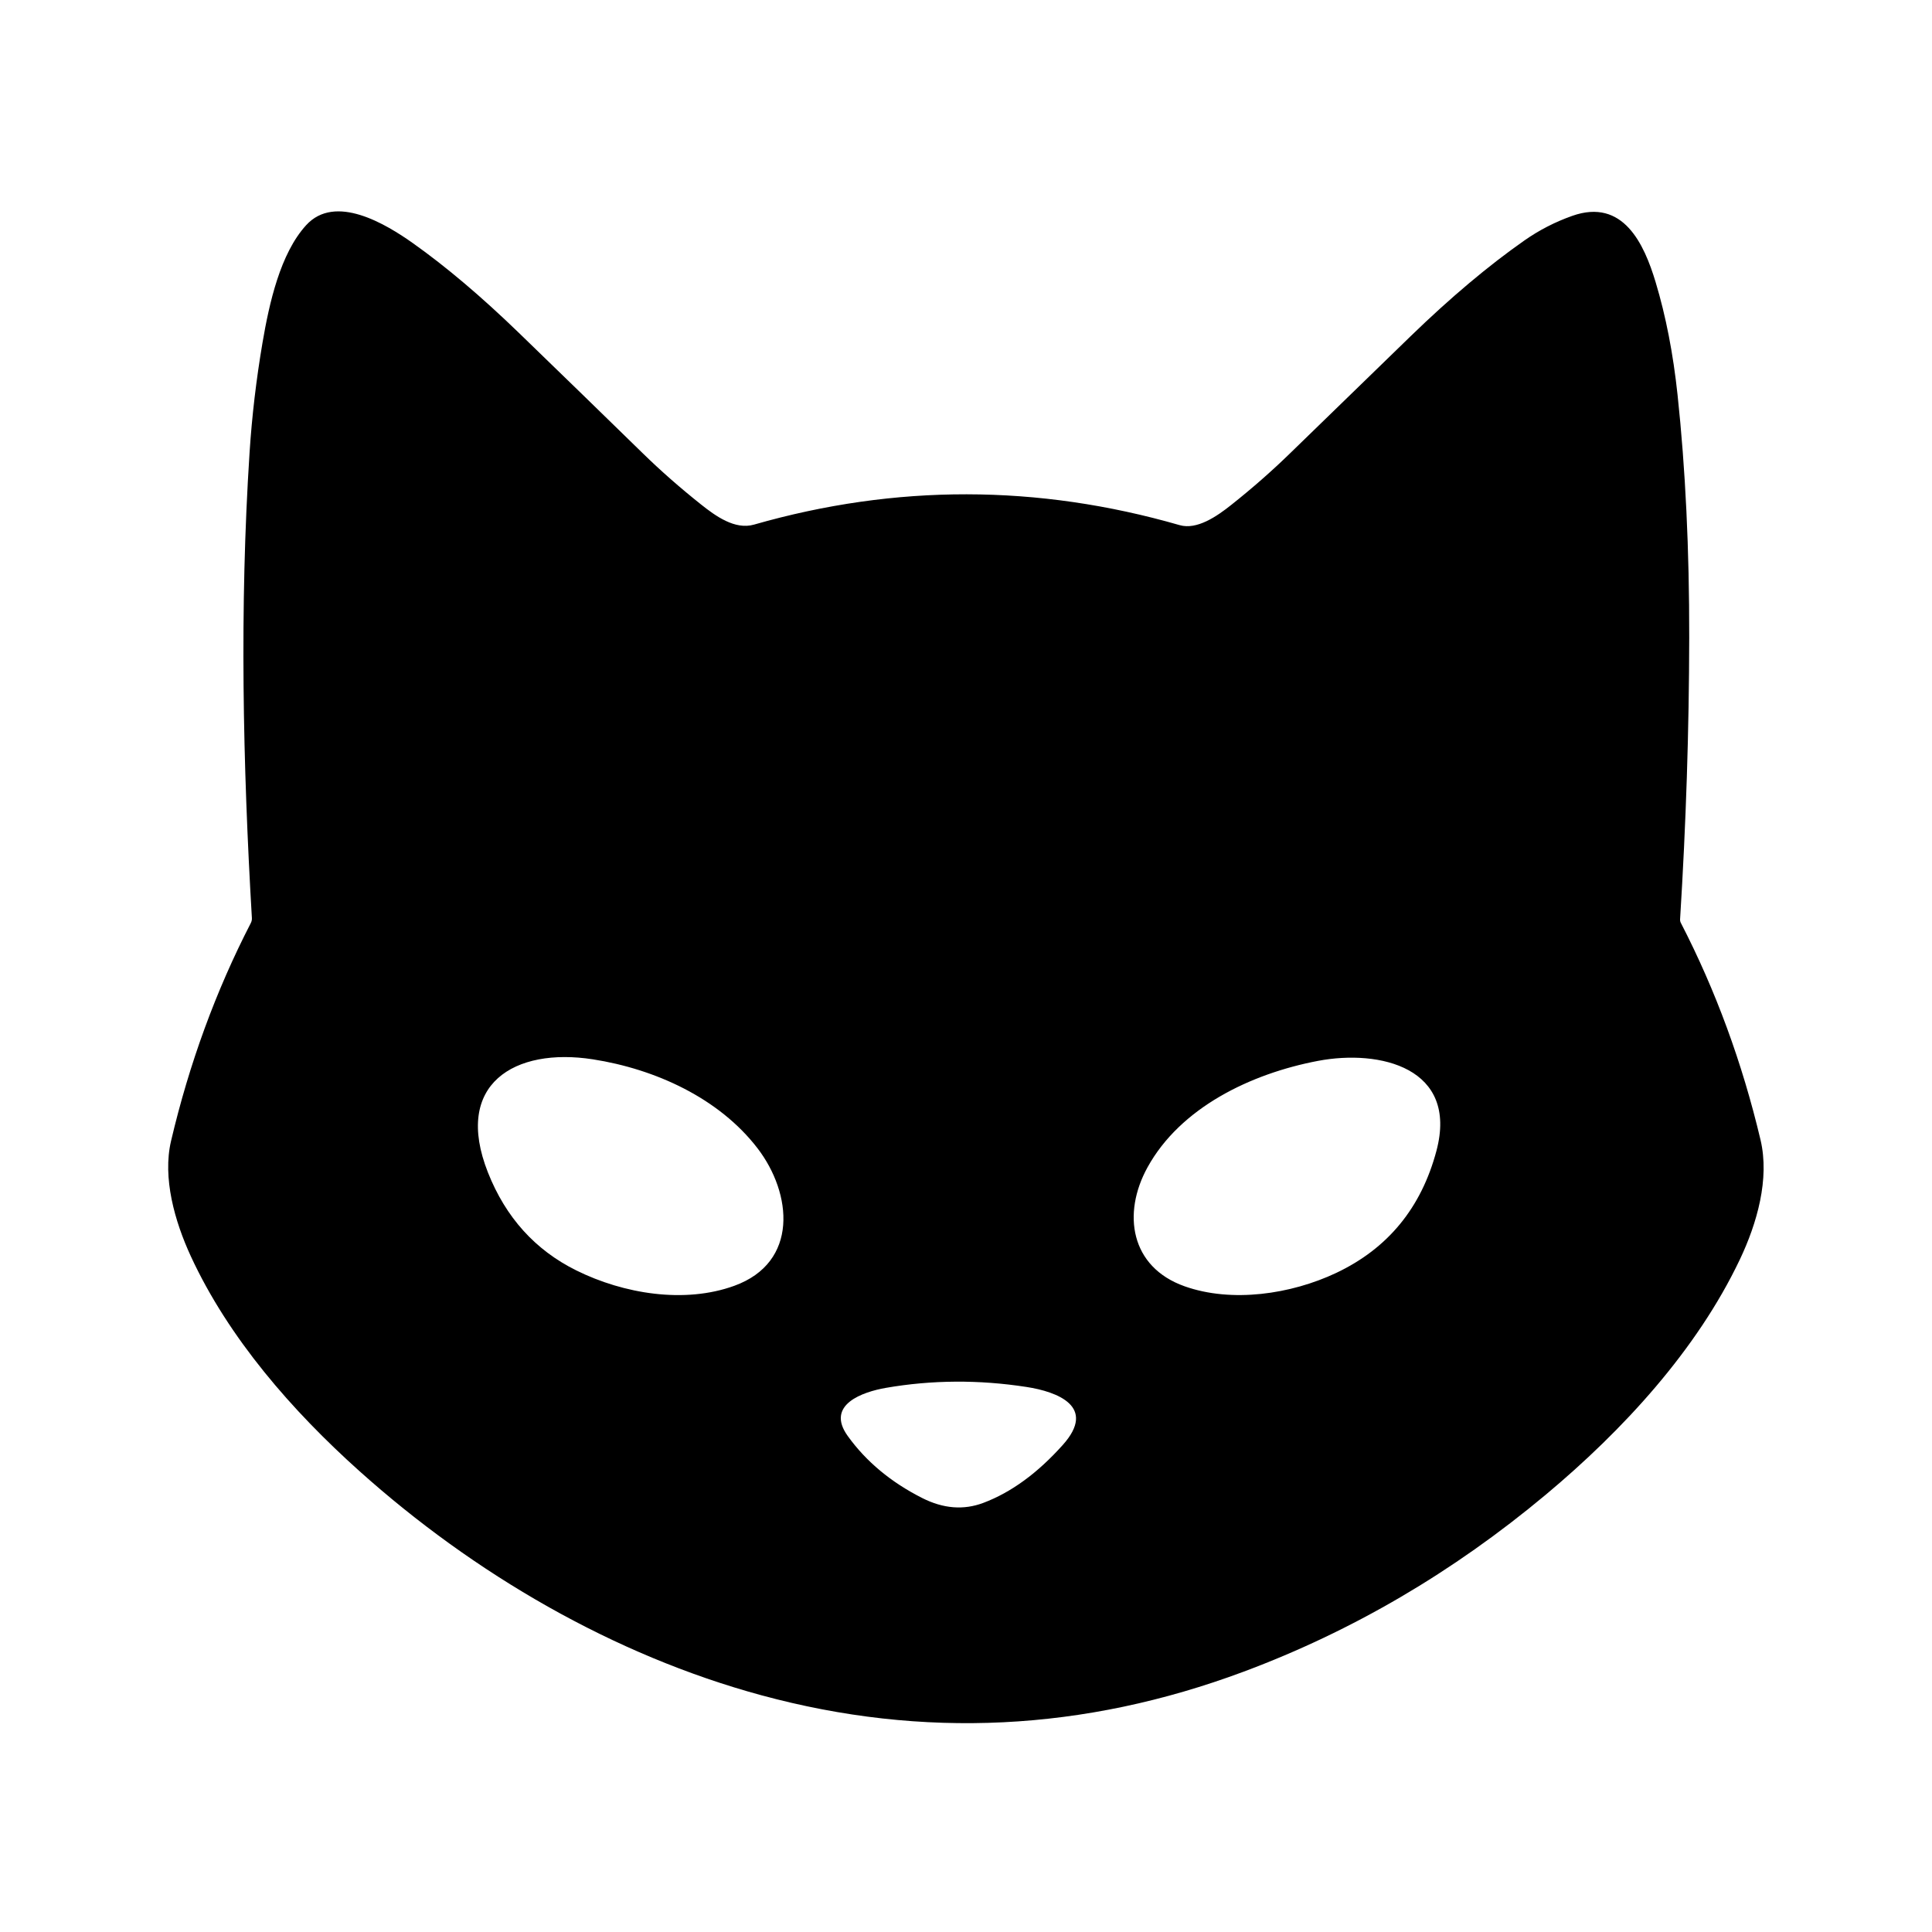
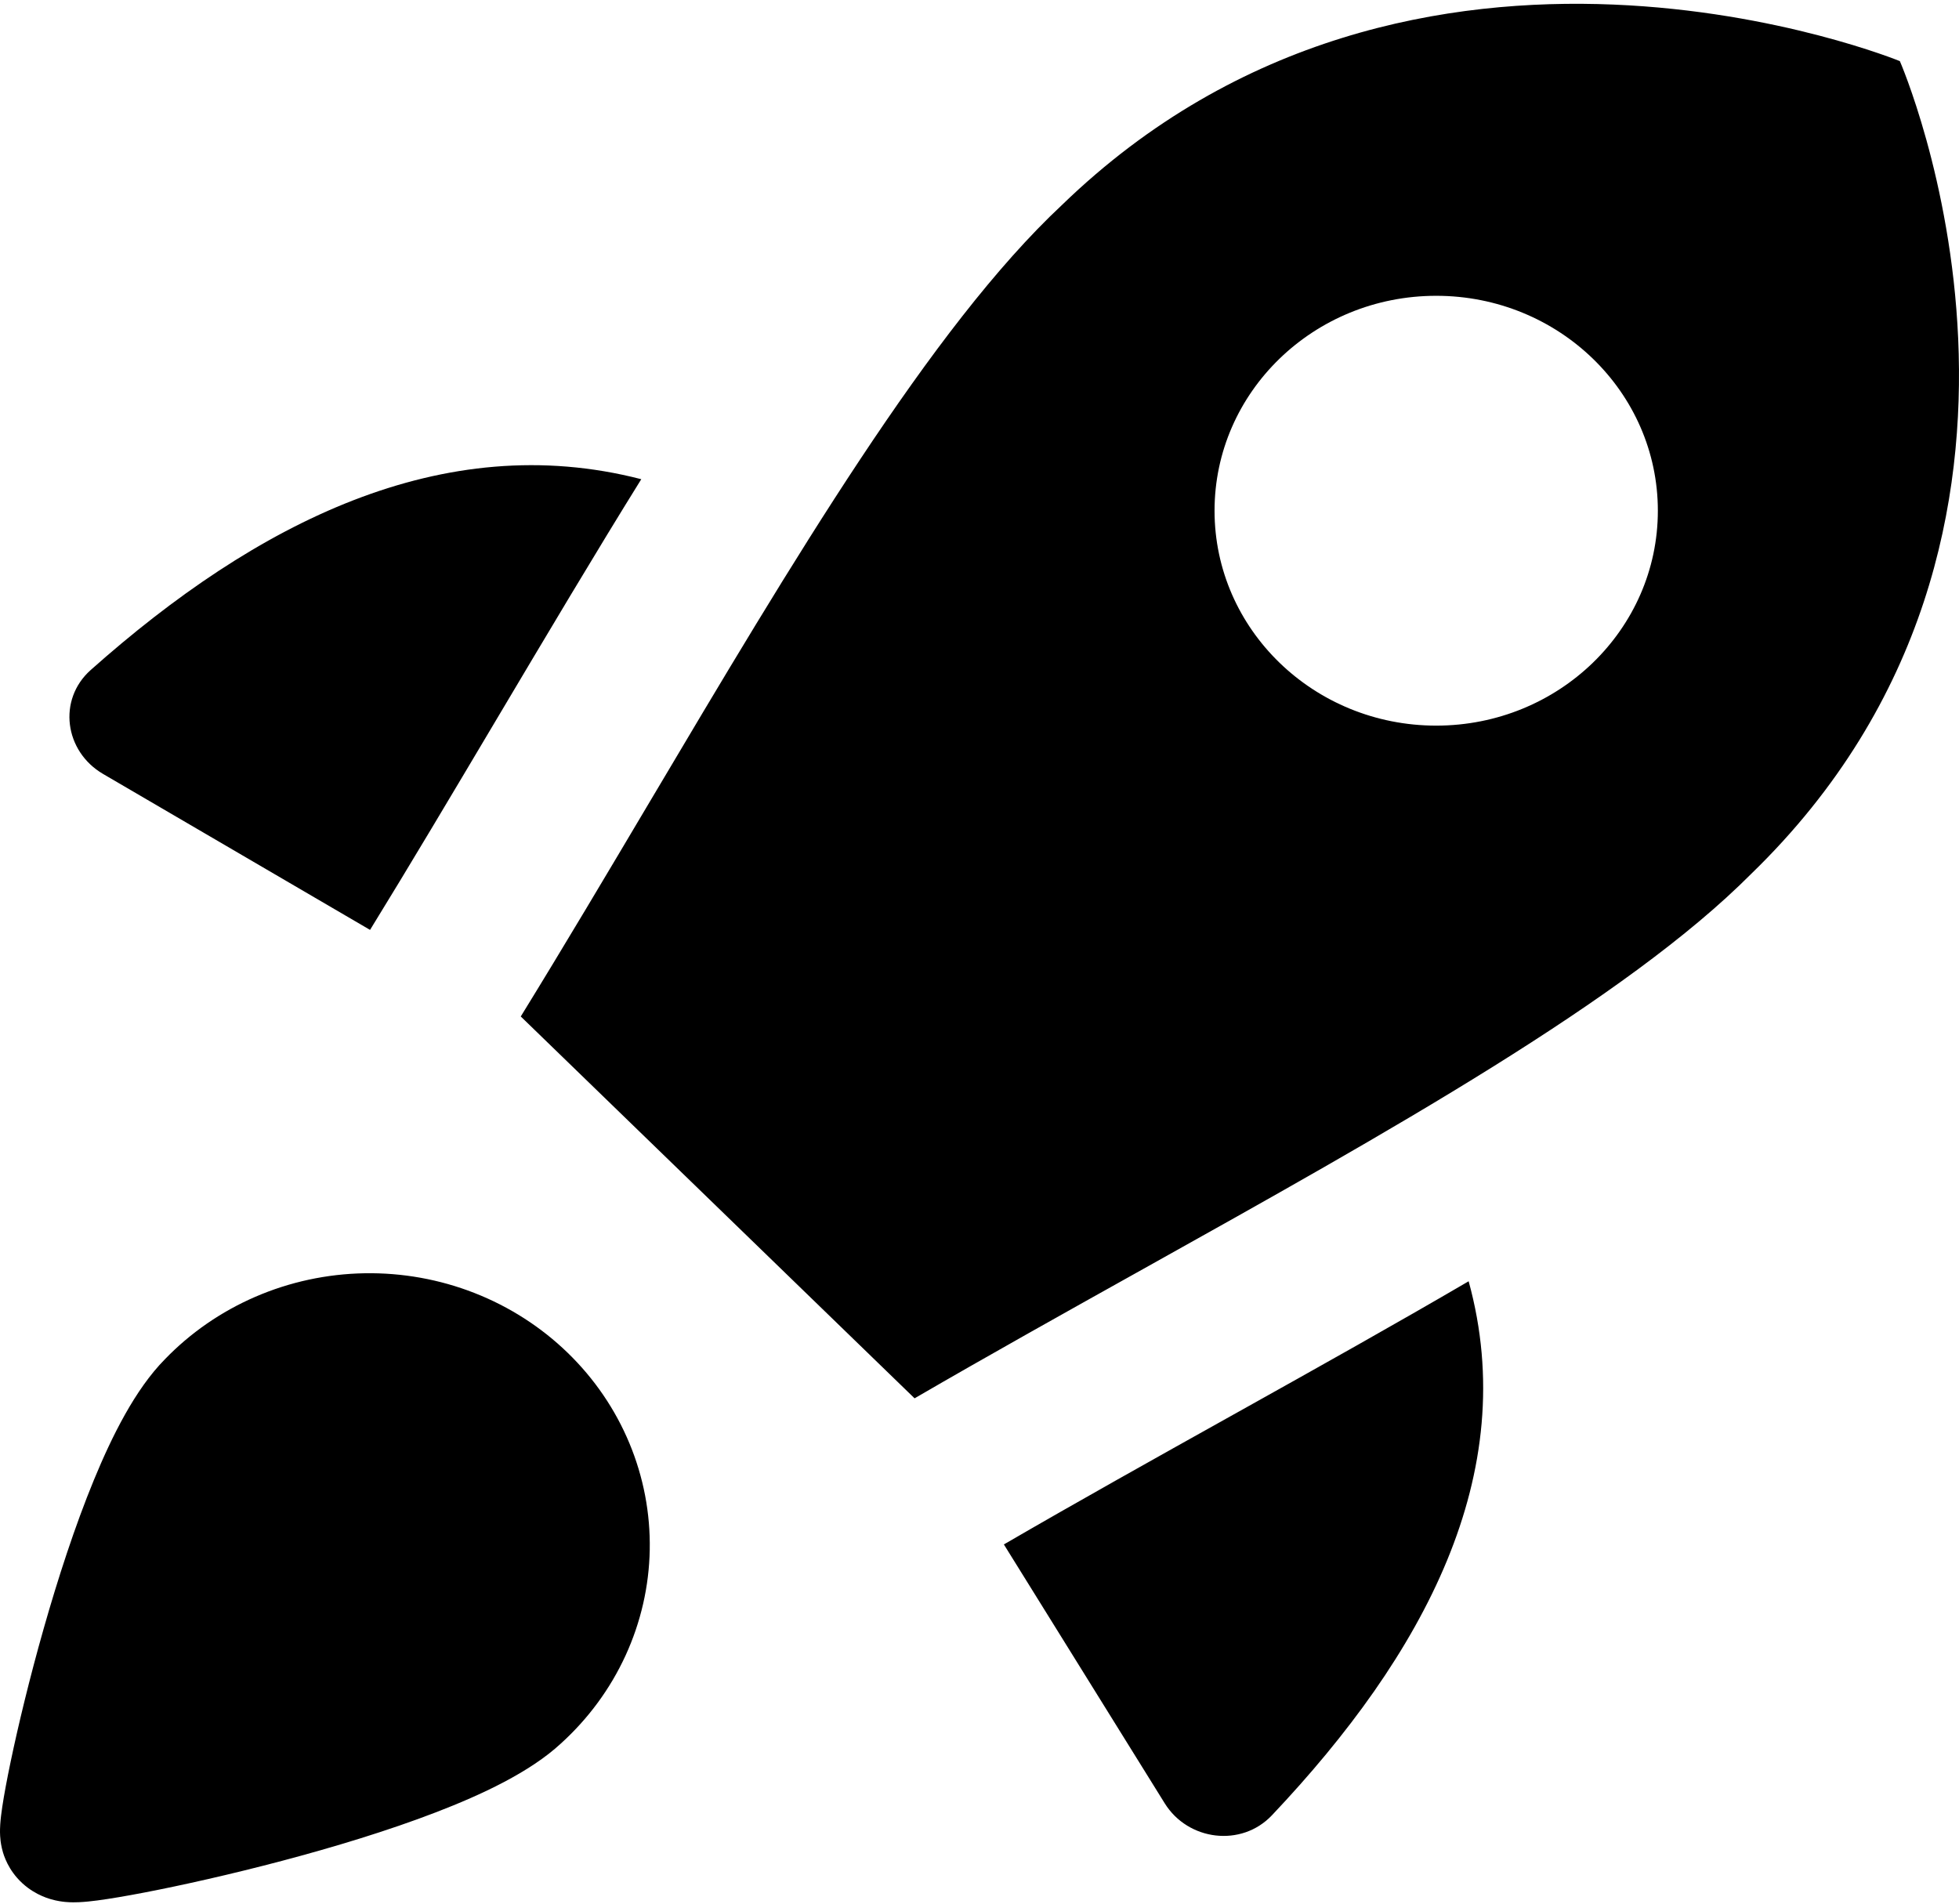
- <svg xmlns="http://www.w3.org/2000/svg" version="1.1" viewBox="0.00 0.00 512.00 512.00" width="512.00" height="512.00">
-   <path fill="#000000" d="   M 66.75 243.26   C 64.36 202.61 63.47 160.98 66.14 119.90   Q 67.07 105.54 69.56 90.86   C 71.35 80.37 74.26 67.20 81.13 59.68   C 88.86 51.20 102.34 59.42 109.45 64.46   Q 122.61 73.79 137.56 88.26   Q 154.16 104.32 170.37 120.15   Q 177.39 127.01 185.78 133.69   C 189.58 136.71 194.75 140.48 199.81 139.03   Q 256.12 122.89 312.63 139.17   C 317.17 140.47 322.43 136.89 326.29 133.81   Q 334.64 127.18 341.86 120.15   Q 358.44 104.02 373.87 89.06   Q 389.67 73.75 403.99 63.72   Q 409.86 59.61 416.68 57.20   C 430.17 52.45 435.71 64.65 438.76 74.78   Q 442.82 88.24 444.57 104.64   Q 447.71 133.95 447.66 168.99   Q 447.61 205.59 445.24 243.61   Q 445.21 244.12 445.44 244.57   Q 459.30 271.43 466.56 302.09   C 469.00 312.41 465.64 324.20 461.06 333.82   C 449.65 357.80 430.14 378.99 409.62 396.13   Q 372.77 426.90 329.61 443.00   Q 266.07 466.70 201.80 449.27   C 162.55 438.62 125.61 417.06 95.28 389.88   C 77.45 373.90 60.60 354.63 50.57 332.92   C 46.30 323.66 43.03 312.16 45.33 302.37   Q 52.57 271.58 66.46 244.63   Q 66.80 243.98 66.75 243.26   Z   M 129.31 310.72   Q 136.38 328.58 152.74 336.68   C 165.31 342.91 181.44 345.53 194.60 340.75   C 211.72 334.54 209.96 316.29 200.74 304.29   C 190.53 291.00 173.63 283.30 157.10 280.73   C 136.41 277.52 120.03 287.25 129.31 310.72   Z   M 304.10 309.36   C 297.35 321.61 299.56 335.79 313.93 340.88   C 326.42 345.31 342.09 343.01 354.08 337.35   Q 374.66 327.63 380.68 304.95   C 386.50 282.97 365.69 278.03 349.30 281.14   C 331.39 284.54 312.80 293.56 304.10 309.36   Z   M 244.39 396.99   Q 252.76 401.23 260.59 398.28   Q 271.64 394.13 281.68 382.89   C 290.72 372.77 280.23 368.82 272.04 367.56   Q 253.06 364.63 234.76 367.80   C 228.71 368.85 218.66 372.23 224.67 380.57   Q 231.98 390.72 244.39 396.99   Z" />
+ <svg xmlns="http://www.w3.org/2000/svg" width="355" height="345" viewBox="0 0 355 345" fill="none">
+   <path fill-rule="evenodd" clip-rule="evenodd" d="M165.736 253.416L94.37 184.214C102.216 171.474 110.034 158.3 117.795 145.22C143.601 101.732 168.795 59.276 192.397 37.193C256.491 -24.958 344.284 11.079 344.284 11.079C344.284 11.079 381.449 96.21 317.353 158.361C294.768 181.059 251.674 205.123 207.169 229.975C193.303 237.717 179.298 245.538 165.736 253.416ZM220.094 92.556C220.094 71.045 238.078 53.608 260.262 53.608C282.444 53.608 300.428 71.045 300.428 92.556C300.428 114.066 282.444 131.504 260.262 131.504C238.078 131.504 220.094 114.066 220.094 92.556ZM116.209 86.846C80.202 77.555 46.416 94.759 16.439 121.423C10.409 126.786 11.668 136.167 18.677 140.261L67.059 168.524L67.115 168.432C74.095 157.1 81.896 143.972 89.8 130.672C98.826 115.484 107.988 100.067 116.209 86.846ZM181.918 279.897L211.064 326.811C215.286 333.608 224.961 334.829 230.492 328.983C257.999 299.904 275.742 267.132 266.141 232.203C252.901 239.94 238.979 247.73 225.188 255.433L223.084 256.607C209.154 264.386 195.369 272.084 182.048 279.821L181.918 279.897ZM66.067 230.752C72.886 230.635 79.66 231.851 85.984 234.328C92.308 236.805 98.053 240.492 102.876 245.169C107.698 249.845 111.5 255.415 114.055 261.549C116.609 267.681 117.864 274.248 117.743 280.862C117.623 287.474 116.13 293.994 113.355 300.037C110.593 306.048 106.617 311.46 101.663 315.954C96.031 321.185 87.219 325.275 79.049 328.422C70.338 331.781 60.398 334.78 51.118 337.235C41.806 339.7 32.913 341.682 26.197 342.975C22.862 343.615 19.92 344.115 17.665 344.413C16.582 344.556 15.386 344.689 14.283 344.735C13.783 344.758 12.879 344.785 11.845 344.689C11.349 344.642 10.389 344.531 9.248 344.201C8.495 343.982 5.569 343.118 3.131 340.36C1.043 337.998 0.475 335.533 0.338 334.94C0.118 333.989 0.051 333.184 0.026 332.756C-0.027 331.869 0.013 331.084 0.044 330.616C0.112 329.604 0.256 328.488 0.412 327.444C0.737 325.28 1.264 322.45 1.939 319.225C3.297 312.736 5.358 304.152 7.912 295.162C10.458 286.201 13.558 276.607 17.023 268.195C20.276 260.301 24.493 251.793 29.877 246.344C34.512 241.54 40.094 237.685 46.292 235.007C52.522 232.316 59.247 230.868 66.067 230.752Z" fill="black" />
</svg>
